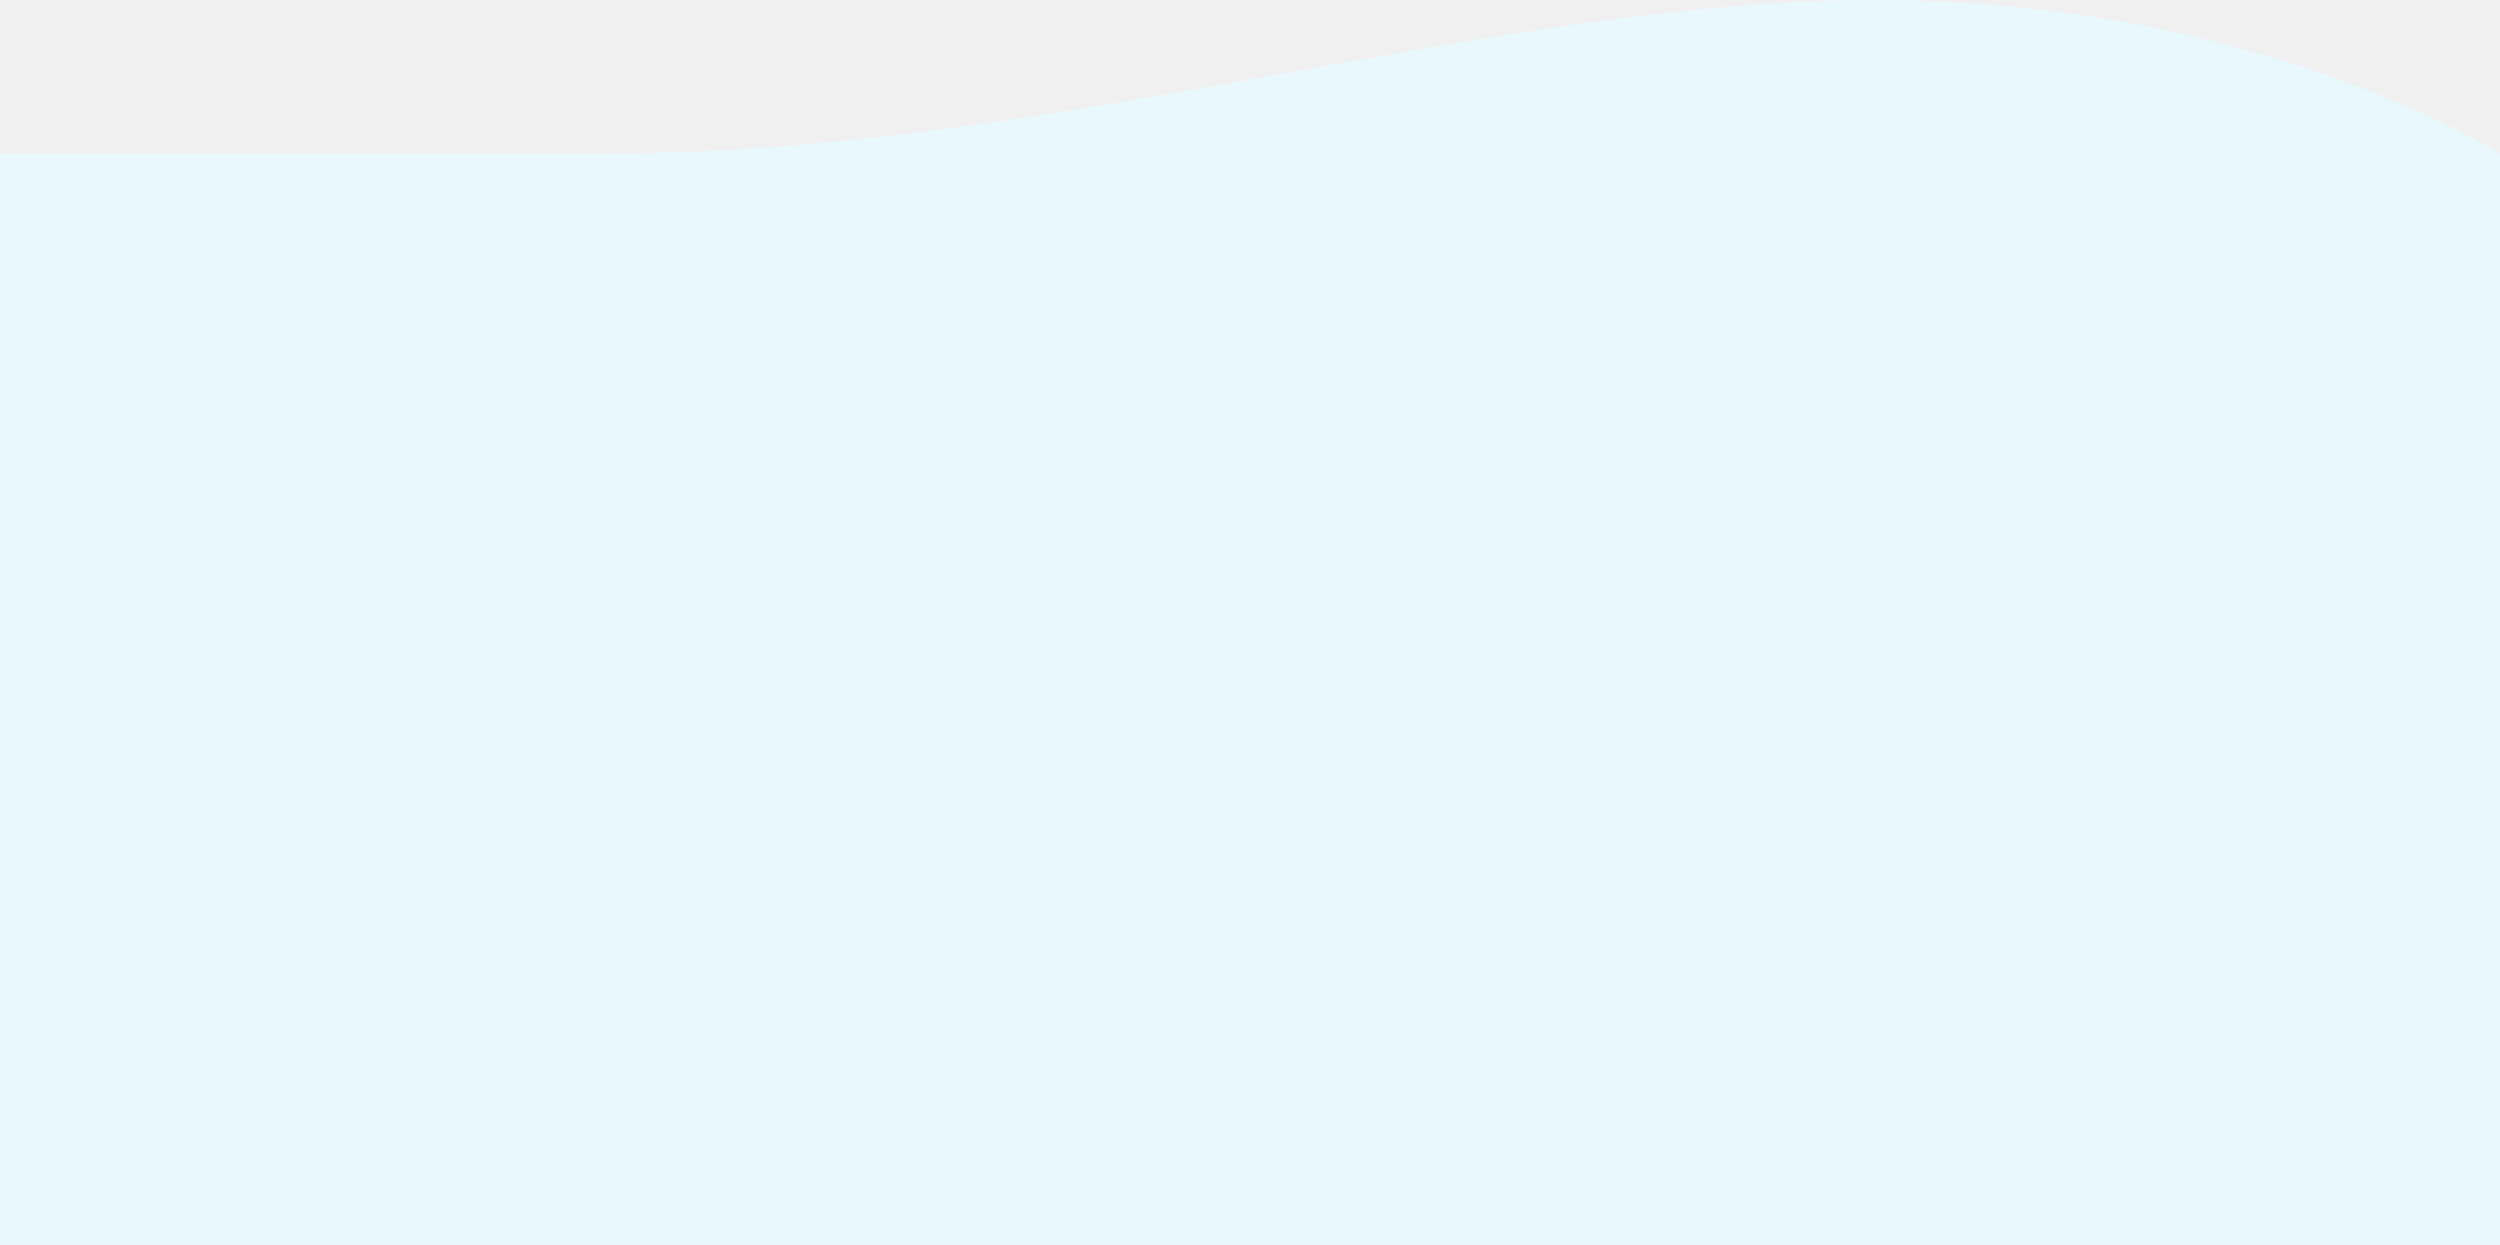
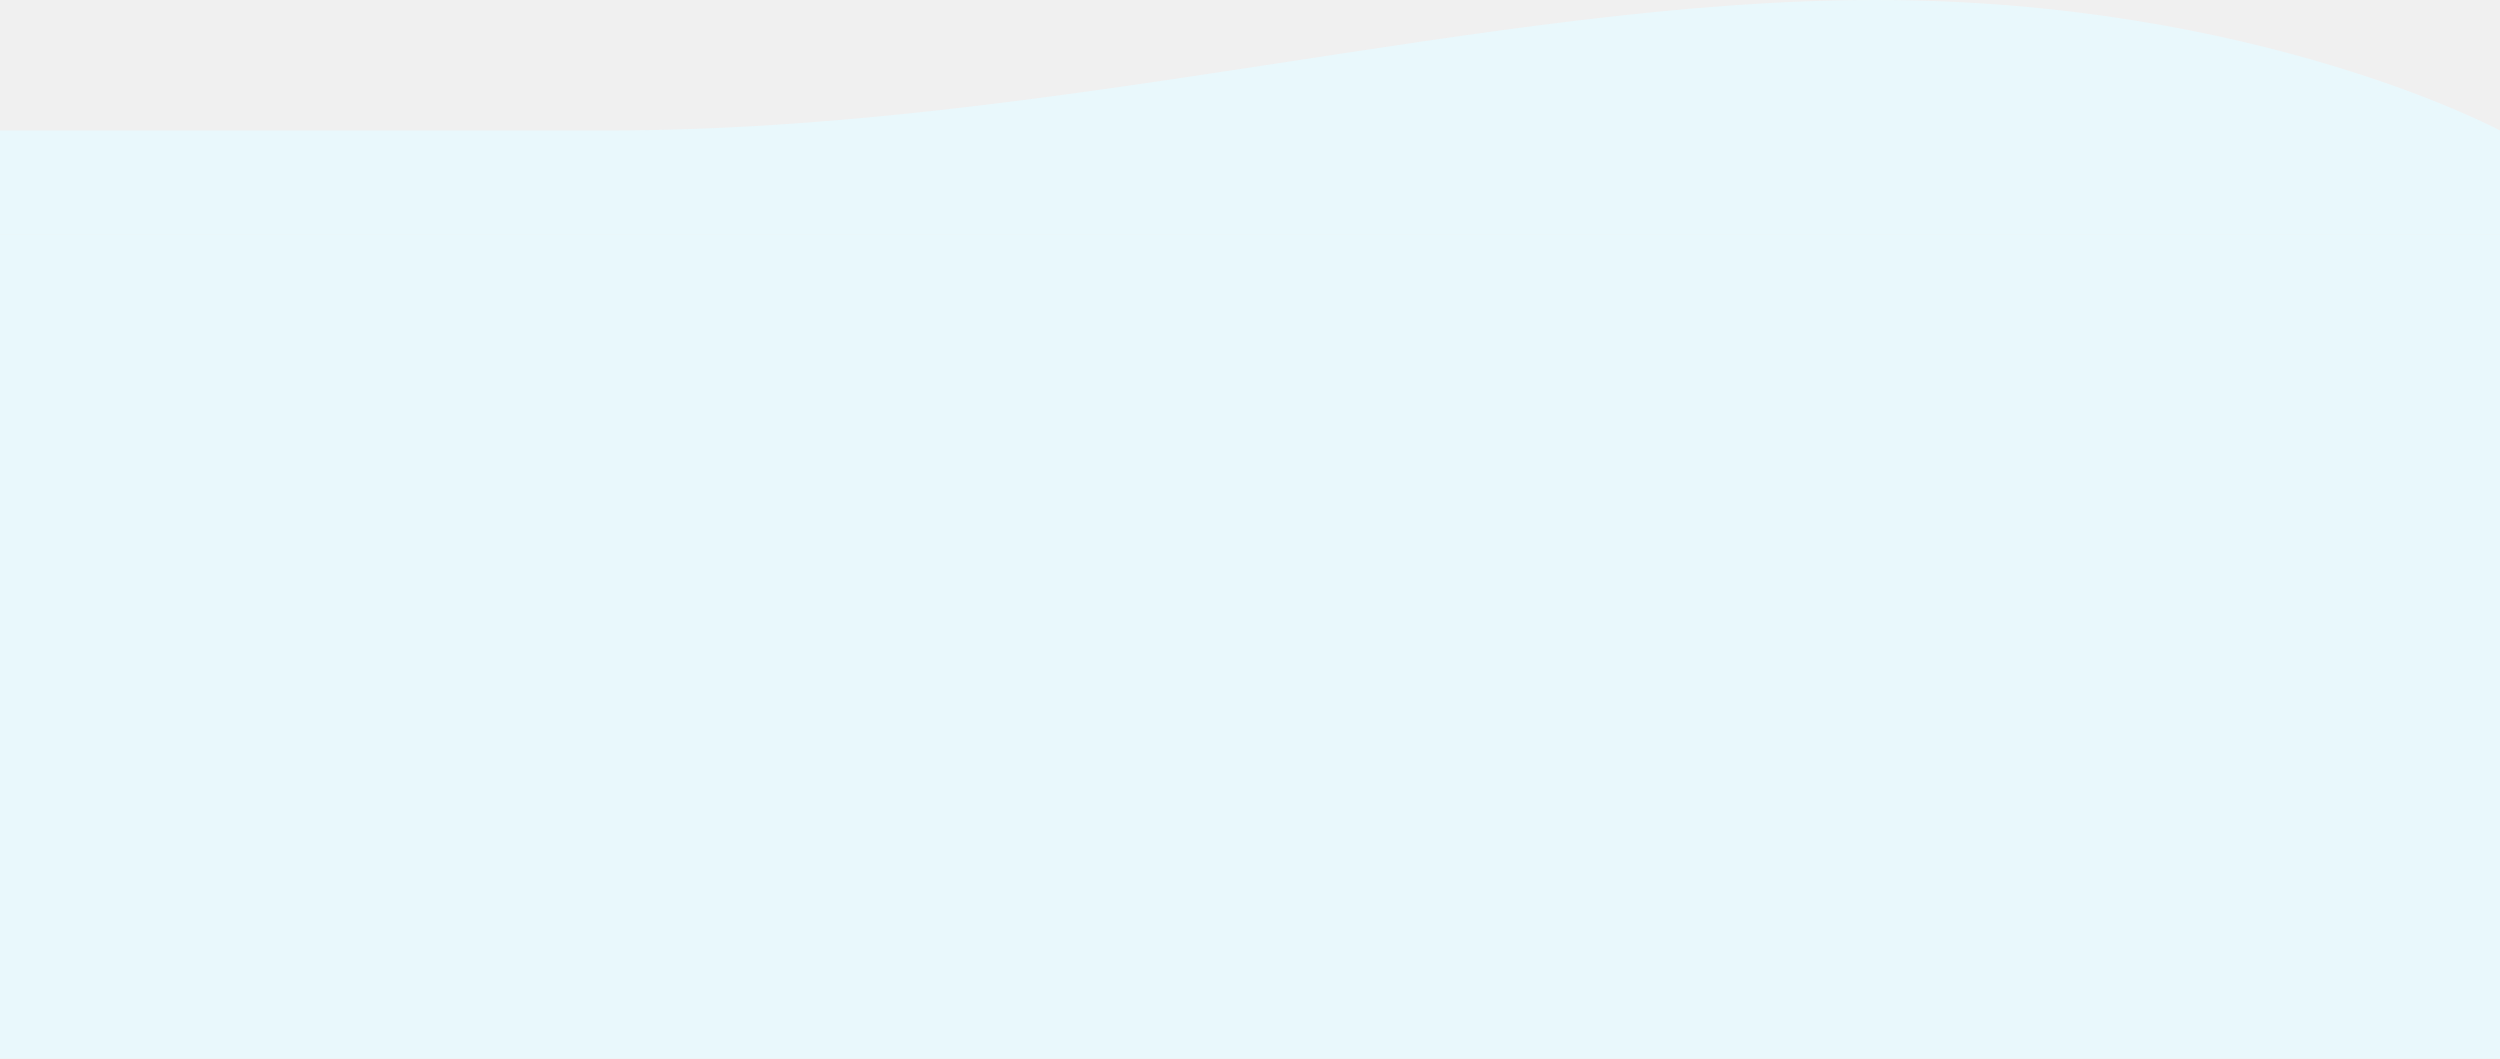
- <svg xmlns="http://www.w3.org/2000/svg" width="1440" height="717" viewBox="0 0 1440 717" fill="none">
-   <g clip-path="url(#clip0_711_1996)">
-     <rect width="1440" height="558.275" transform="translate(0 158.725)" fill="#E7FAFF" fill-opacity="0.8" />
+ <svg xmlns="http://www.w3.org/2000/svg" width="1920" height="813" viewBox="0 0 1920 813" fill="none">
+   <g clip-path="url(#clip0_745_1976)">
+     <rect width="1920" height="633.023" transform="translate(0 179.977)" fill="#E7FAFF" fill-opacity="0.8" />
  </g>
-   <path d="M0 88.381H349.922C606.664 88.381 859.771 -9.15527e-05 1080 -9.15527e-05C1300.23 -9.15527e-05 1440 88.381 1440 88.381V158.725H0V88.381Z" fill="#E7FAFF" fill-opacity="0.8" />
+   <path d="M0 100.214H466.563C808.885 100.214 1146.36 -7.62939e-05 1440 -7.62939e-05C1733.64 -7.62939e-05 1920 100.214 1920 100.214V179.977H0V100.214Z" fill="#E7FAFF" fill-opacity="0.8" />
  <defs>
-     <clipPath id="clip0_711_1996">
-       <rect width="1440" height="558.275" fill="white" transform="translate(0 158.725)" />
+     <clipPath id="clip0_745_1976">
+       <rect width="1920" height="633.023" fill="white" transform="translate(0 179.977)" />
    </clipPath>
  </defs>
</svg>
